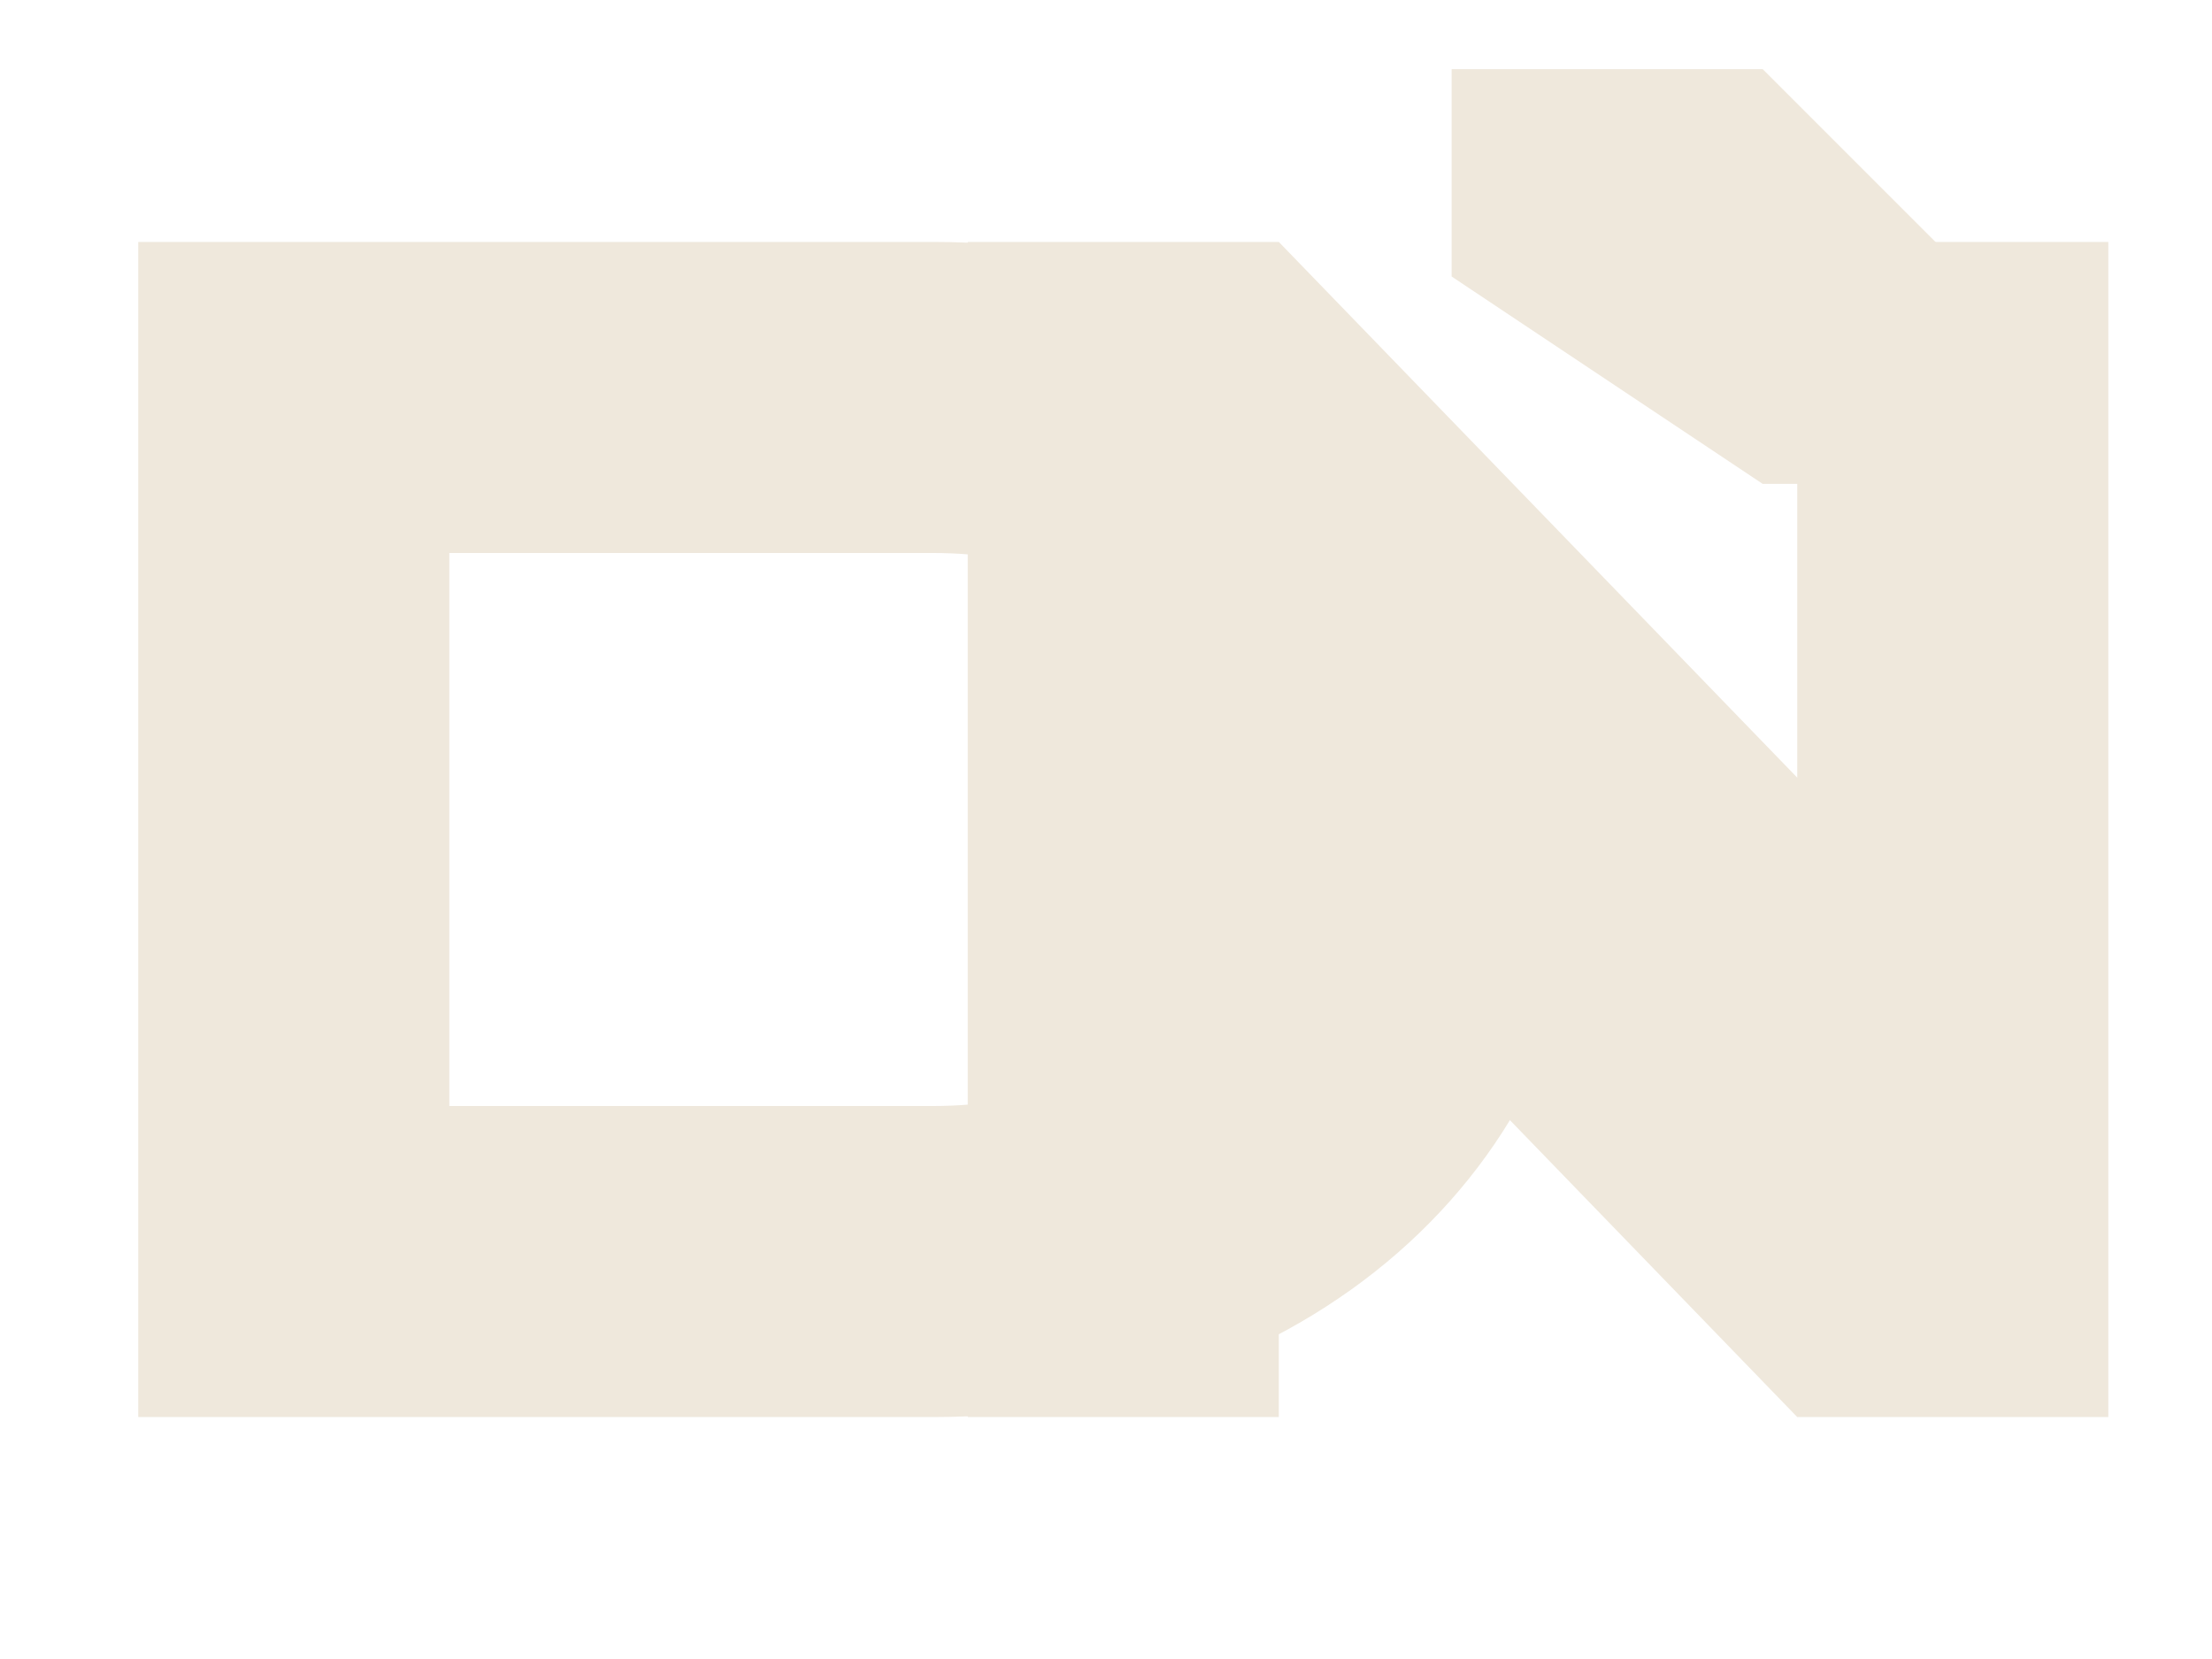
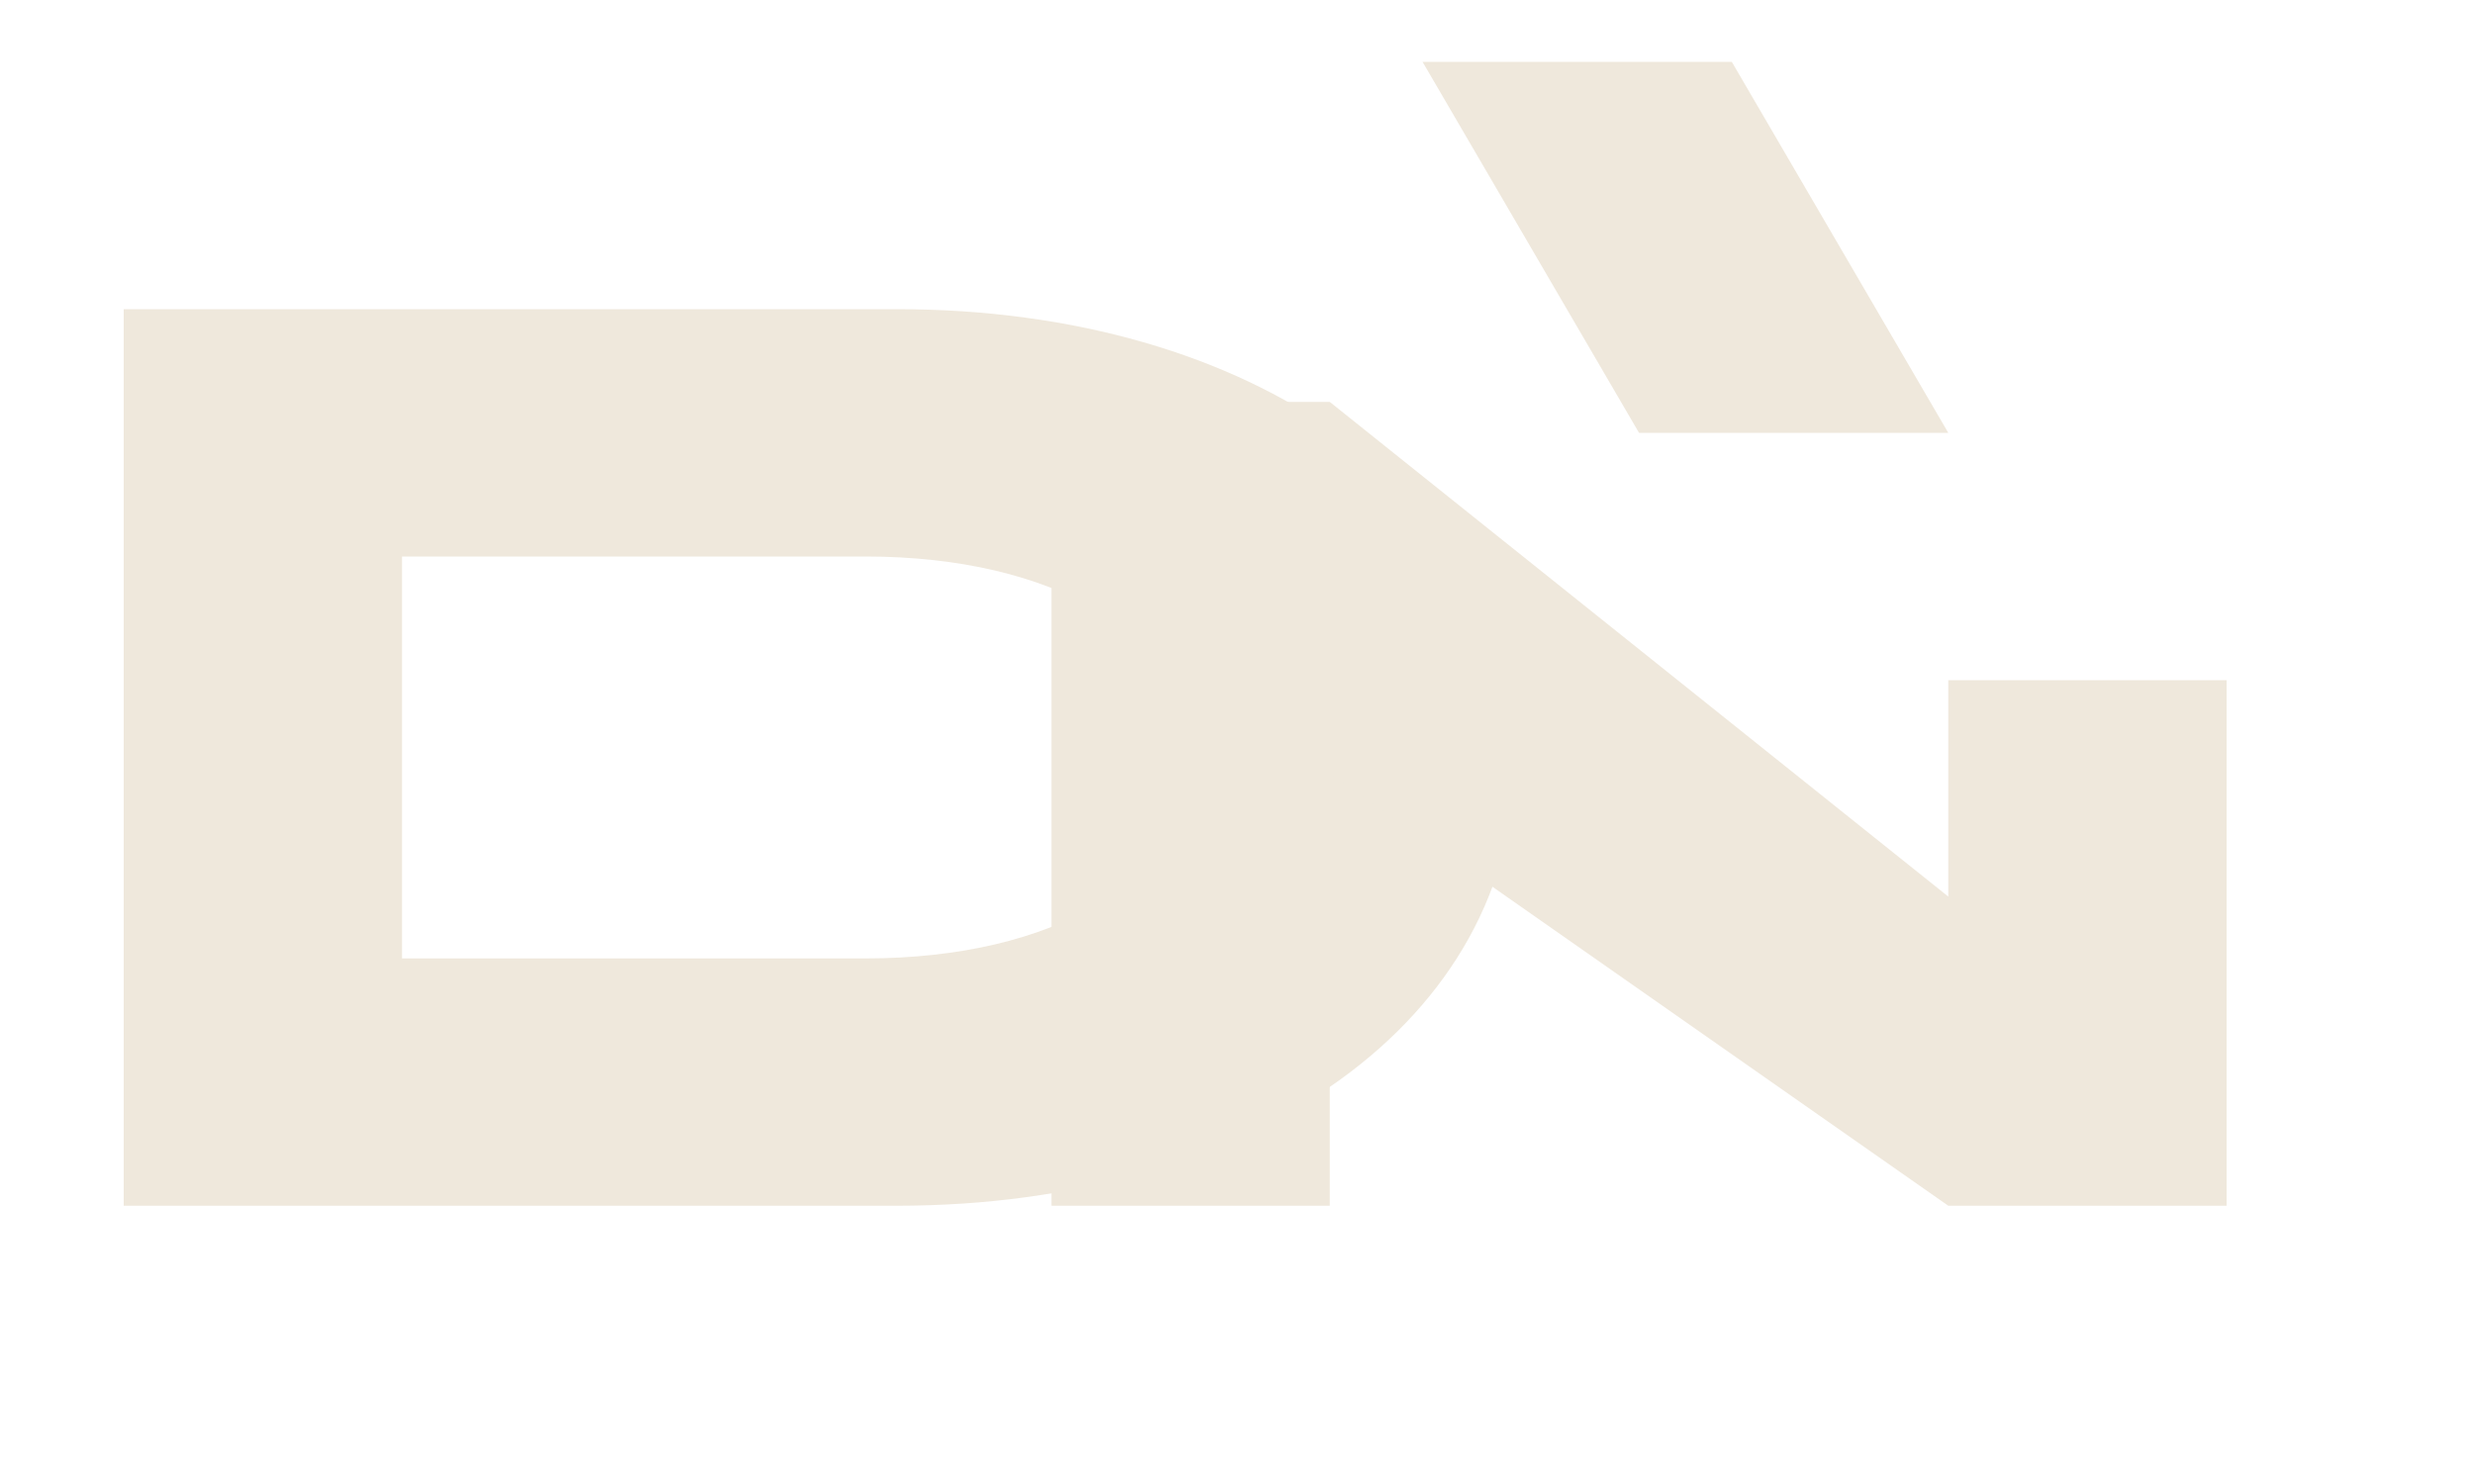
- <svg xmlns="http://www.w3.org/2000/svg" viewBox="0 0 128 96" role="img" aria-labelledby="title desc">
-   <path fill="#EFE8DC" fill-rule="evenodd" d="M8 14h46c21 0 38 14 38 34S75 82 54 82H8V14Zm18 18v32h28c11 0 20-7 20-16s-9-16-20-16H26Z" />
-   <path fill="#EFE8DC" d="M56 14h18l30 31V14h18v68h-18L74 51v31H56V14Z" />
-   <path fill="#EFE8DC" d="M84 4h18l12 12v12h-12L84 16V4Z" />
+ <svg xmlns="http://www.w3.org/2000/svg" viewBox="0 0 160 96" role="img" aria-labelledby="title desc">
+   <path fill="#EFE8DC" fill-rule="evenodd" d="M8 20h50c23 0 40 12 40 29S81 78 58 78H8V20Zm18 16v26h30c12 0 21-5 21-13s-9-13-21-13H26Z" />
+   <path fill="#EFE8DC" d="M68 26h18l40 32V44h18v34h-18L86 50v28H68V26Z" />
+   <path fill="#EFE8DC" d="M92 4h20l14 24h-20L92 4Z" />
</svg>
